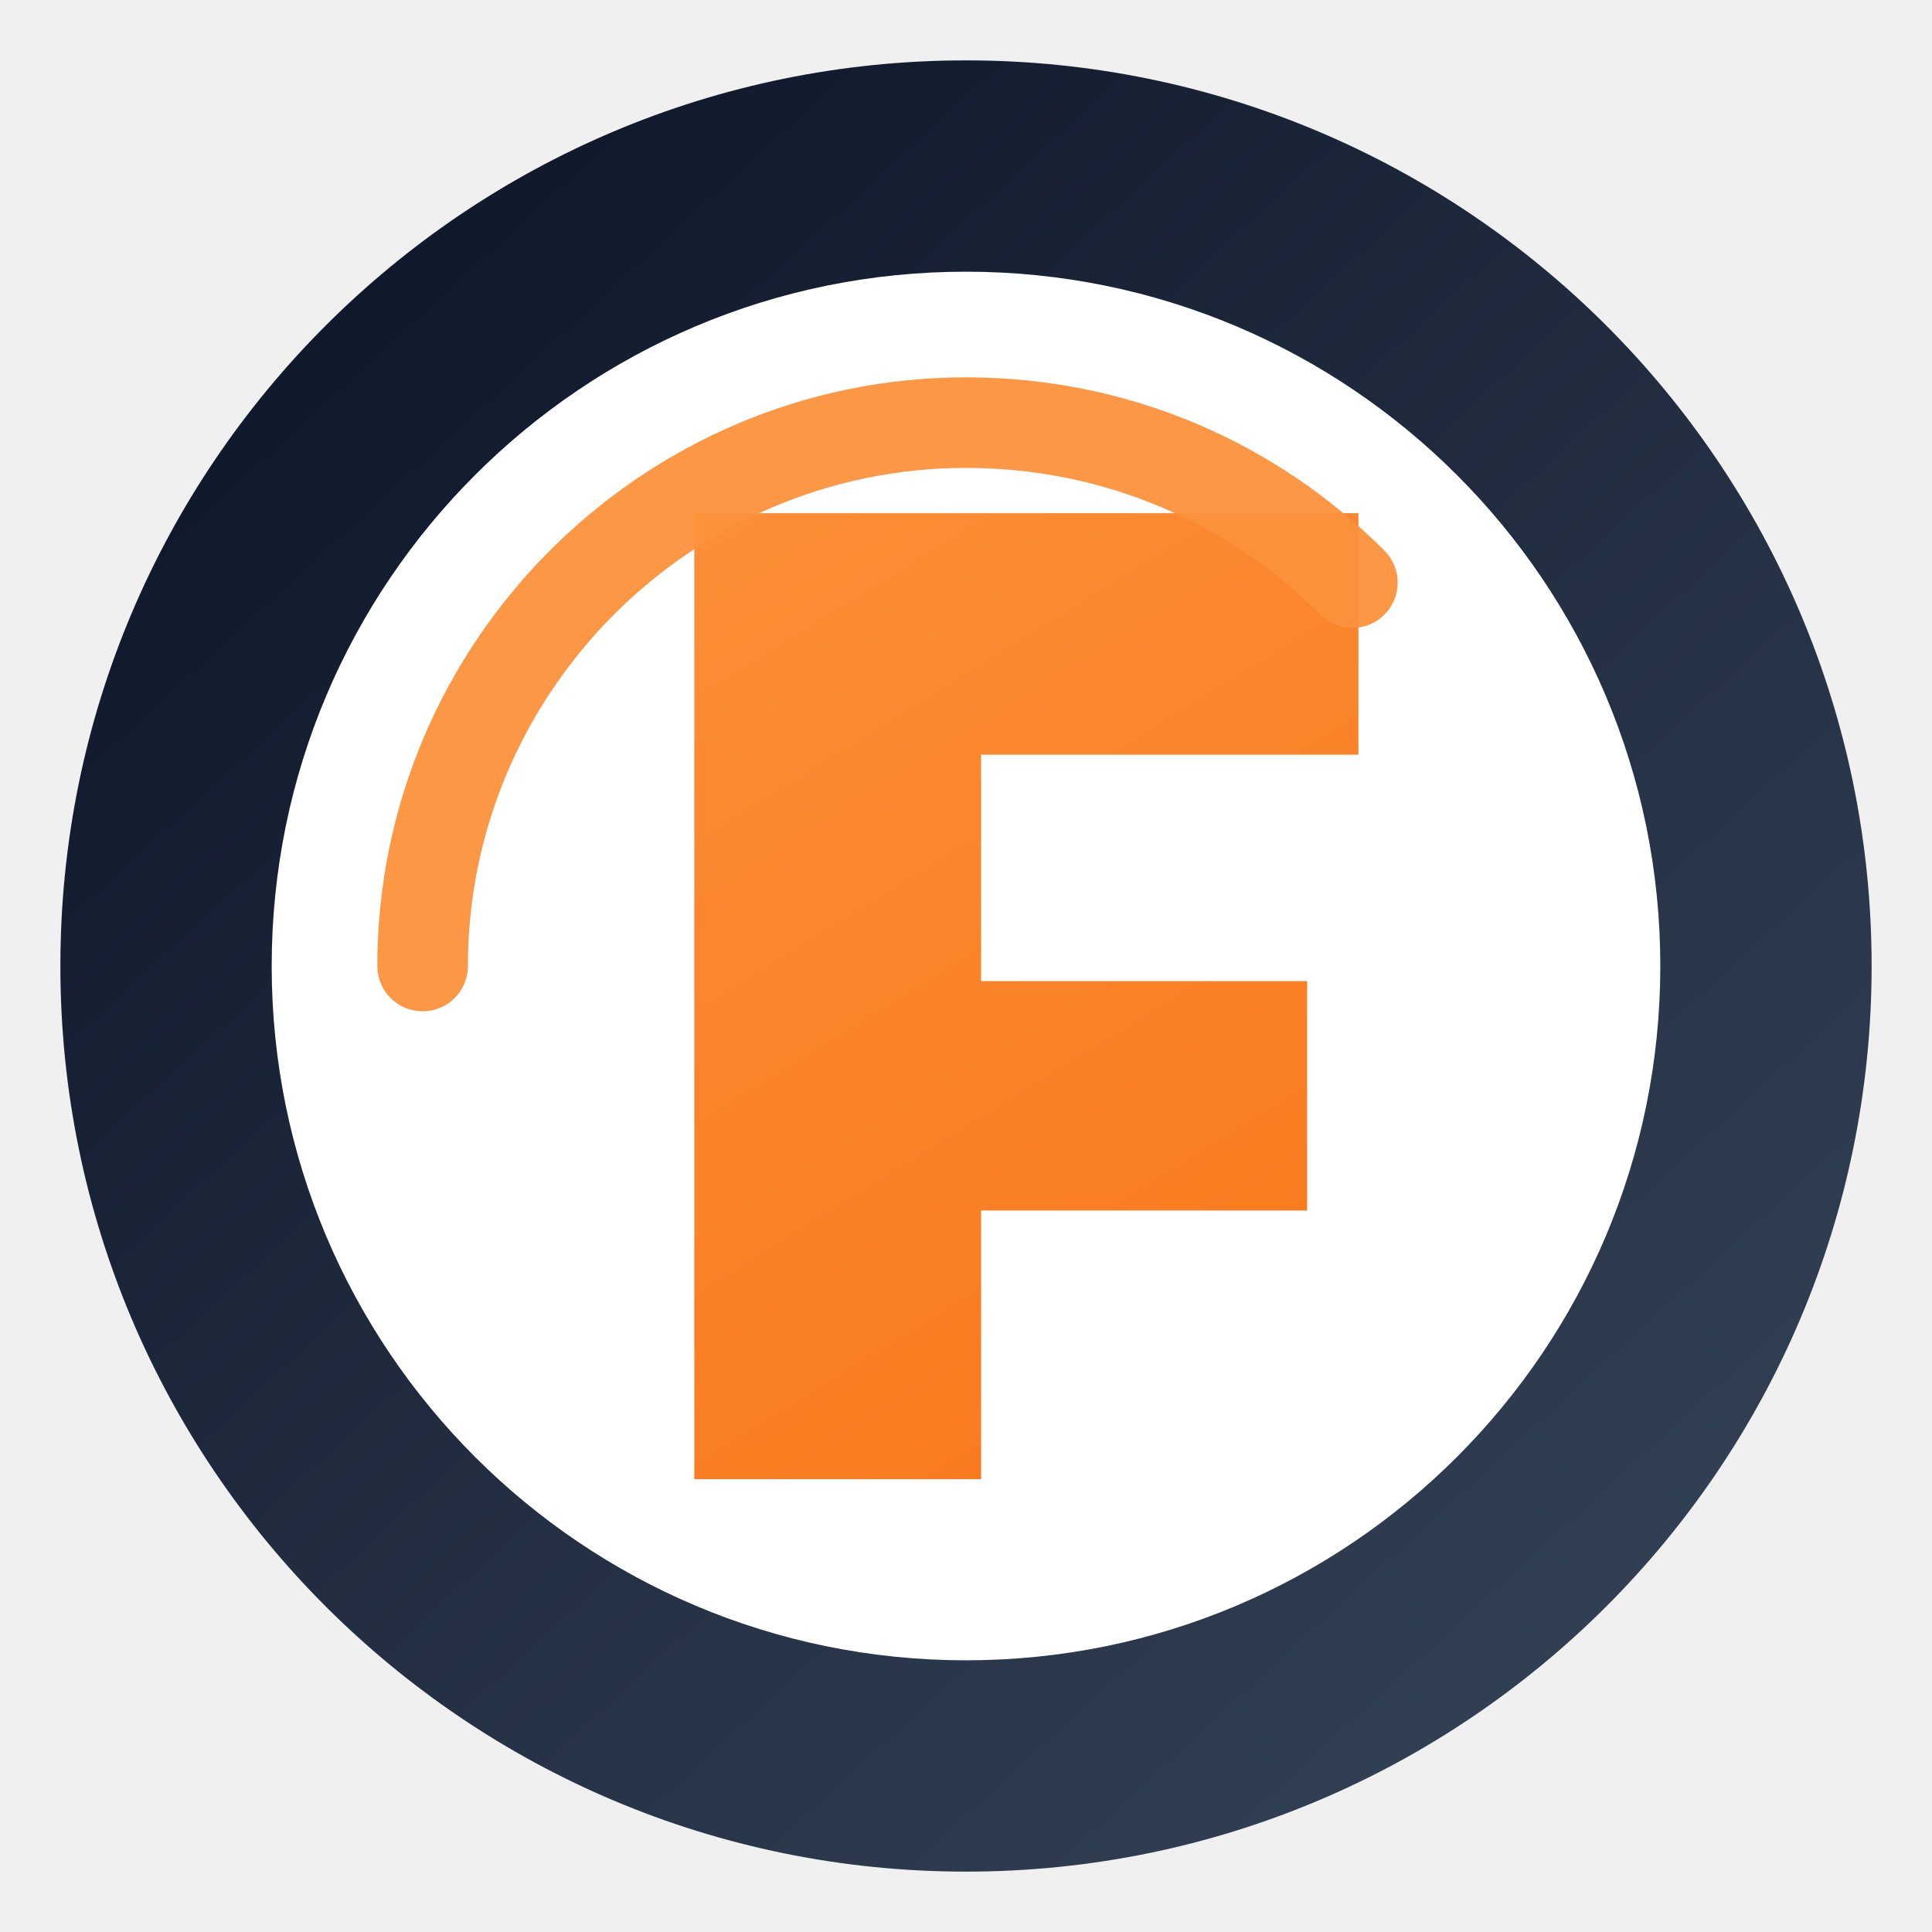
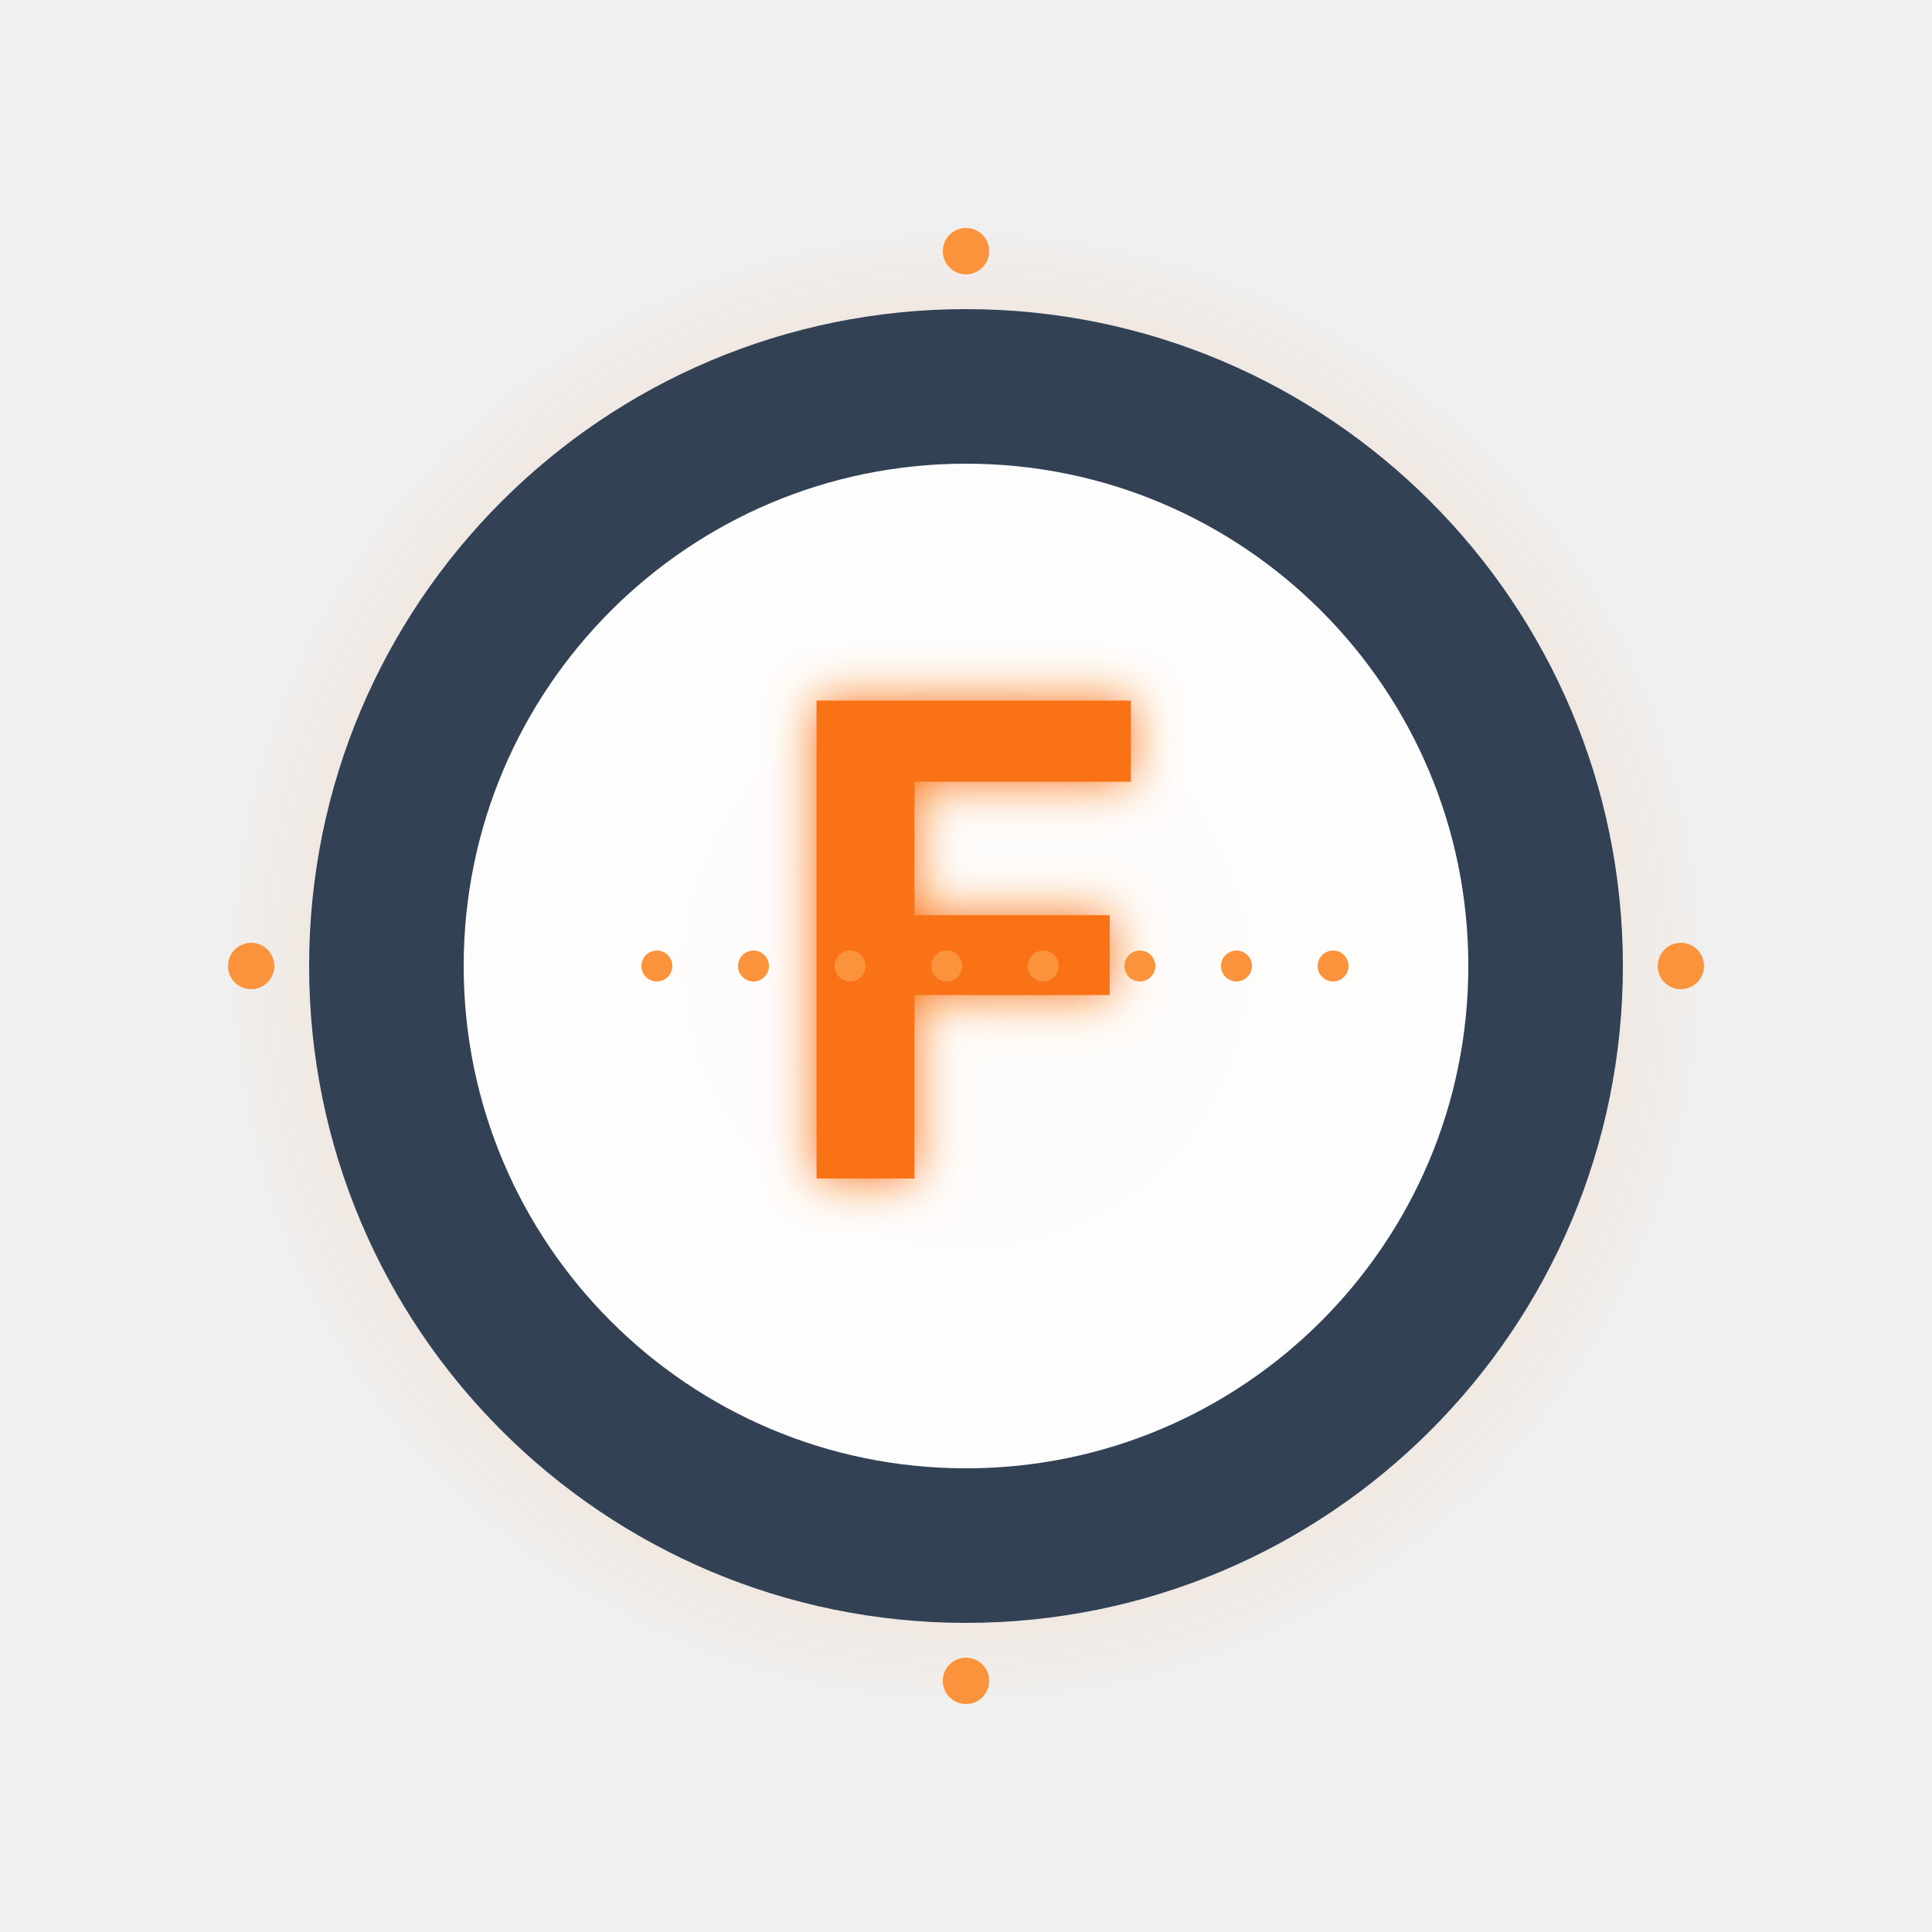
- <svg xmlns="http://www.w3.org/2000/svg" viewBox="0 0 64 64">
+ <svg xmlns="http://www.w3.org/2000/svg" viewBox="0 0 500 500" width="500" height="500">
  <defs>
-     <linearGradient id="shell" x1="10" y1="8" x2="54" y2="56" gradientUnits="userSpaceOnUse">
-       <stop offset="0" stop-color="#0f172a" />
-       <stop offset="1" stop-color="#334155" />
+     <linearGradient id="bgGrad" x1="0%" y1="0%" x2="100%" y2="100%">
+       <stop offset="0%" stop-color="#0f172a" />
+       <stop offset="100%" stop-color="#1e293b" />
    </linearGradient>
-     <linearGradient id="accent" x1="20" y1="12" x2="46" y2="54" gradientUnits="userSpaceOnUse">
-       <stop offset="0" stop-color="#fb923c" />
-       <stop offset="1" stop-color="#f97316" />
+     <radialGradient id="glare" cx="25%" cy="25%" r="50%">
+       <stop offset="0%" stop-color="white" stop-opacity="0.5" />
+       <stop offset="100%" stop-color="white" stop-opacity="0" />
+     </radialGradient>
+     <linearGradient id="scanLineGrad" x1="0%" y1="0%" x2="100%" y2="0%">
+       <stop offset="0%" stop-color="transparent" />
+       <stop offset="50%" stop-color="#fb923c" />
+       <stop offset="100%" stop-color="transparent" />
    </linearGradient>
+     <radialGradient id="glow" cx="50%" cy="50%" r="50%">
+       <stop offset="0%" stop-color="#f97316" stop-opacity="0.5" />
+       <stop offset="100%" stop-color="#f97316" stop-opacity="0" />
+     </radialGradient>
+     <filter id="fGlow" x="-50%" y="-50%" width="200%" height="200%">
+       <feGaussianBlur stdDeviation="6" result="blur">
+         <animate attributeName="stdDeviation" values="4;10;4" dur="2s" repeatCount="indefinite" />
+       </feGaussianBlur>
+       <feMerge>
+         <feMergeNode in="blur" />
+         <feMergeNode in="SourceGraphic" />
+       </feMerge>
+     </filter>
  </defs>
-   <circle cx="32" cy="32" r="30" fill="url(#shell)" />
-   <circle cx="32" cy="32" r="23" fill="#ffffff" />
-   <path d="M23 17h22v8H32.5v7.5h10.8v7.6H32.5V49H23V17Z" fill="url(#accent)" />
-   <path d="M14 32c0-9.9 8.1-18 18-18 5 0 9.5 2 12.8 5.3" fill="none" stroke="#fb923c" stroke-width="3" stroke-linecap="round" opacity="0.95" />
+   <g transform="translate(250, 250)">
+     <g>
+       <animateTransform attributeName="transform" type="scale" values="0.5;1" dur="0.8s" fill="freeze" calcMode="spline" keySplines="0.34 1.56 0.64 1" />
+       <g>
+         <circle r="190" fill="url(#glow)">
+           <animate attributeName="opacity" values="0.2;0.5;0.2" dur="3s" repeatCount="indefinite" />
+           <animateTransform attributeName="transform" type="scale" values="1;1.3;1" dur="3s" repeatCount="indefinite" additive="sum" />
+         </circle>
+       </g>
+       <g>
+         <animateTransform attributeName="transform" type="rotate" from="0" to="360" dur="20s" repeatCount="indefinite" />
+         <circle cx="0" cy="-185" r="6" fill="#fb923c" />
+         <circle cx="0" cy="185" r="6" fill="#fb923c" />
+         <circle cx="-185" cy="0" r="6" fill="#fb923c" />
+         <circle cx="185" cy="0" r="6" fill="#fb923c" />
+       </g>
+       <g>
+         <g>
+           <animateTransform attributeName="transform" type="rotate" values="0;2;-2;0" dur="4s" repeatCount="indefinite" />
+           <animateTransform attributeName="transform" type="scale" values="1;1.02;1" dur="4s" repeatCount="indefinite" additive="sum" />
+           <circle r="150" fill="rgba(255,255,255,0.95)" stroke="#334155" stroke-width="40" />
+           <ellipse cx="-60" cy="-60" rx="40" ry="30" fill="url(#glare)" transform="rotate(-20)" />
+           <g>
+             <g>
+               <animateTransform attributeName="transform" type="scale" values="0;1" dur="0.8s" begin="0.4s" fill="freeze" calcMode="spline" keySplines="0.34 1.56 0.64 1" />
+               <animateTransform attributeName="transform" type="rotate" from="-180" to="0" dur="0.8s" begin="0.4s" fill="freeze" calcMode="spline" keySplines="0.34 1.56 0.64 1" additive="sum" />
+               <text x="0" y="55" text-anchor="middle" font-family="system-ui, -apple-system, BlinkMacSystemFont, 'Segoe UI', sans-serif" font-size="170" font-weight="bold" fill="#f97316" filter="url(#fGlow)">F</text>
+             </g>
+           </g>
+           <g opacity="0">
+             <animate attributeName="opacity" values="0;1;1;0" dur="2.5s" repeatCount="indefinite" />
+             <animateTransform attributeName="transform" type="scale" values="0.9;1;1;1.1" dur="2.5s" repeatCount="indefinite" additive="sum" />
+             <circle r="130" fill="none" stroke="#f97316" stroke-width="3" stroke-opacity="0.8" />
+             <line x1="-130" y1="-130" x2="130" y2="-130" stroke="url(#scanLineGrad)" stroke-width="4" opacity="0.8">
+               <animate attributeName="y1" values="-130;130" dur="2.5s" repeatCount="indefinite" />
+               <animate attributeName="y2" values="-130;130" dur="2.5s" repeatCount="indefinite" />
+             </line>
+             <path d="M -110,-110 L -90,-110 M -110,-110 L -110,-90" stroke="#f97316" stroke-width="4" fill="none" stroke-linecap="round" />
+             <path d="M 110,-110 L 90,-110 M 110,-110 L 110,-90" stroke="#f97316" stroke-width="4" fill="none" stroke-linecap="round" />
+             <path d="M -110,110 L -90,110 M -110,110 L -110,90" stroke="#f97316" stroke-width="4" fill="none" stroke-linecap="round" />
+             <path d="M 110,110 L 90,110 M 110,110 L 110,90" stroke="#f97316" stroke-width="4" fill="none" stroke-linecap="round" />
+           </g>
+           <g>
+             <circle cx="-80" cy="0" r="4" fill="#fb923c">
+               <animate attributeName="cy" values="0;-100;-200" dur="2s" repeatCount="indefinite" begin="0s" />
+               <animate attributeName="opacity" values="0;1;0" dur="2s" repeatCount="indefinite" begin="0s" />
+               <animate attributeName="r" values="0;4;0" dur="2s" repeatCount="indefinite" begin="0s" />
+             </circle>
+             <circle cx="-55" cy="0" r="4" fill="#fb923c">
+               <animate attributeName="cy" values="0;-100;-200" dur="2s" repeatCount="indefinite" begin="0.2s" />
+               <animate attributeName="opacity" values="0;1;0" dur="2s" repeatCount="indefinite" begin="0.2s" />
+               <animate attributeName="r" values="0;4;0" dur="2s" repeatCount="indefinite" begin="0.2s" />
+             </circle>
+             <circle cx="-30" cy="0" r="4" fill="#fb923c">
+               <animate attributeName="cy" values="0;-100;-200" dur="2s" repeatCount="indefinite" begin="0.4s" />
+               <animate attributeName="opacity" values="0;1;0" dur="2s" repeatCount="indefinite" begin="0.4s" />
+               <animate attributeName="r" values="0;4;0" dur="2s" repeatCount="indefinite" begin="0.4s" />
+             </circle>
+             <circle cx="-5" cy="0" r="4" fill="#fb923c">
+               <animate attributeName="cy" values="0;-100;-200" dur="2s" repeatCount="indefinite" begin="0.6s" />
+               <animate attributeName="opacity" values="0;1;0" dur="2s" repeatCount="indefinite" begin="0.6s" />
+               <animate attributeName="r" values="0;4;0" dur="2s" repeatCount="indefinite" begin="0.6s" />
+             </circle>
+             <circle cx="20" cy="0" r="4" fill="#fb923c">
+               <animate attributeName="cy" values="0;-100;-200" dur="2s" repeatCount="indefinite" begin="0.8s" />
+               <animate attributeName="opacity" values="0;1;0" dur="2s" repeatCount="indefinite" begin="0.8s" />
+               <animate attributeName="r" values="0;4;0" dur="2s" repeatCount="indefinite" begin="0.8s" />
+             </circle>
+             <circle cx="45" cy="0" r="4" fill="#fb923c">
+               <animate attributeName="cy" values="0;-100;-200" dur="2s" repeatCount="indefinite" begin="1.0s" />
+               <animate attributeName="opacity" values="0;1;0" dur="2s" repeatCount="indefinite" begin="1.0s" />
+               <animate attributeName="r" values="0;4;0" dur="2s" repeatCount="indefinite" begin="1.0s" />
+             </circle>
+             <circle cx="70" cy="0" r="4" fill="#fb923c">
+               <animate attributeName="cy" values="0;-100;-200" dur="2s" repeatCount="indefinite" begin="1.2s" />
+               <animate attributeName="opacity" values="0;1;0" dur="2s" repeatCount="indefinite" begin="1.2s" />
+               <animate attributeName="r" values="0;4;0" dur="2s" repeatCount="indefinite" begin="1.2s" />
+             </circle>
+             <circle cx="95" cy="0" r="4" fill="#fb923c">
+               <animate attributeName="cy" values="0;-100;-200" dur="2s" repeatCount="indefinite" begin="1.4s" />
+               <animate attributeName="opacity" values="0;1;0" dur="2s" repeatCount="indefinite" begin="1.4s" />
+               <animate attributeName="r" values="0;4;0" dur="2s" repeatCount="indefinite" begin="1.4s" />
+             </circle>
+           </g>
+         </g>
+       </g>
+     </g>
+   </g>
</svg>
